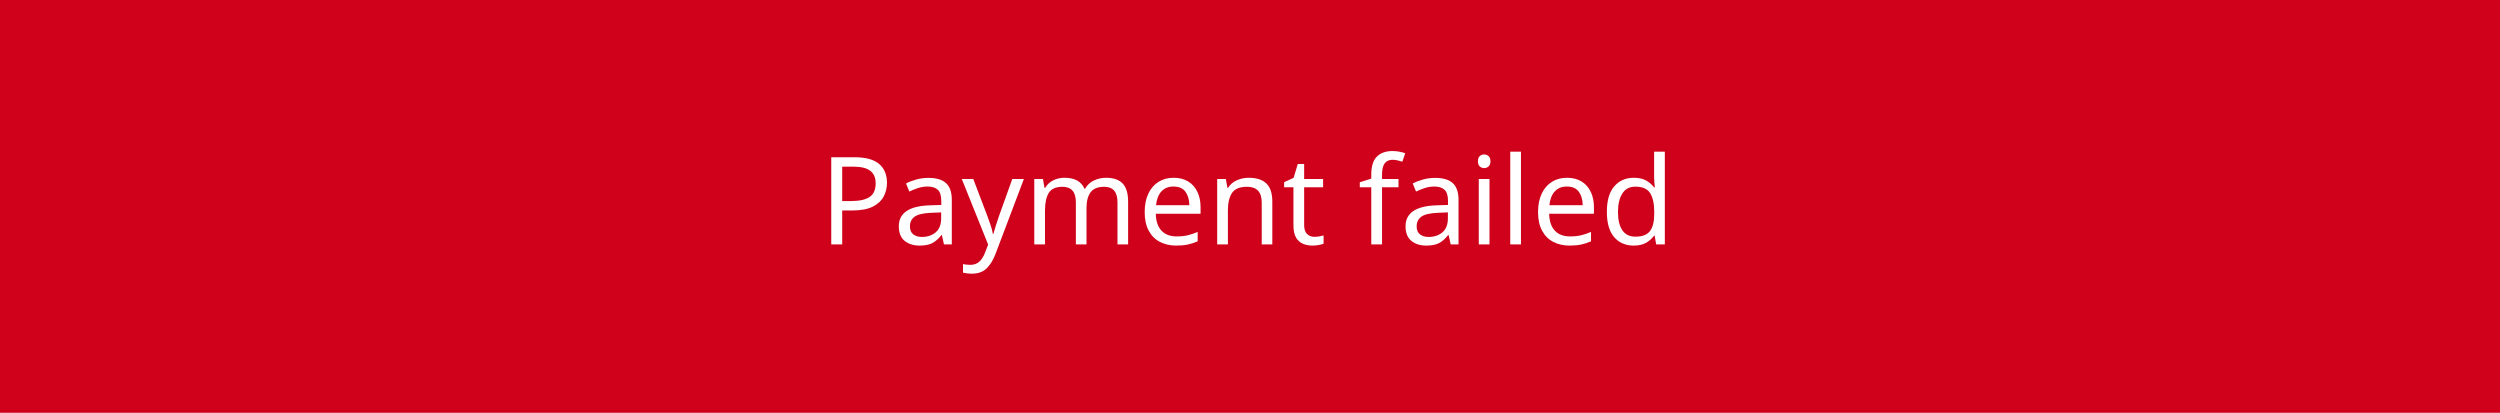
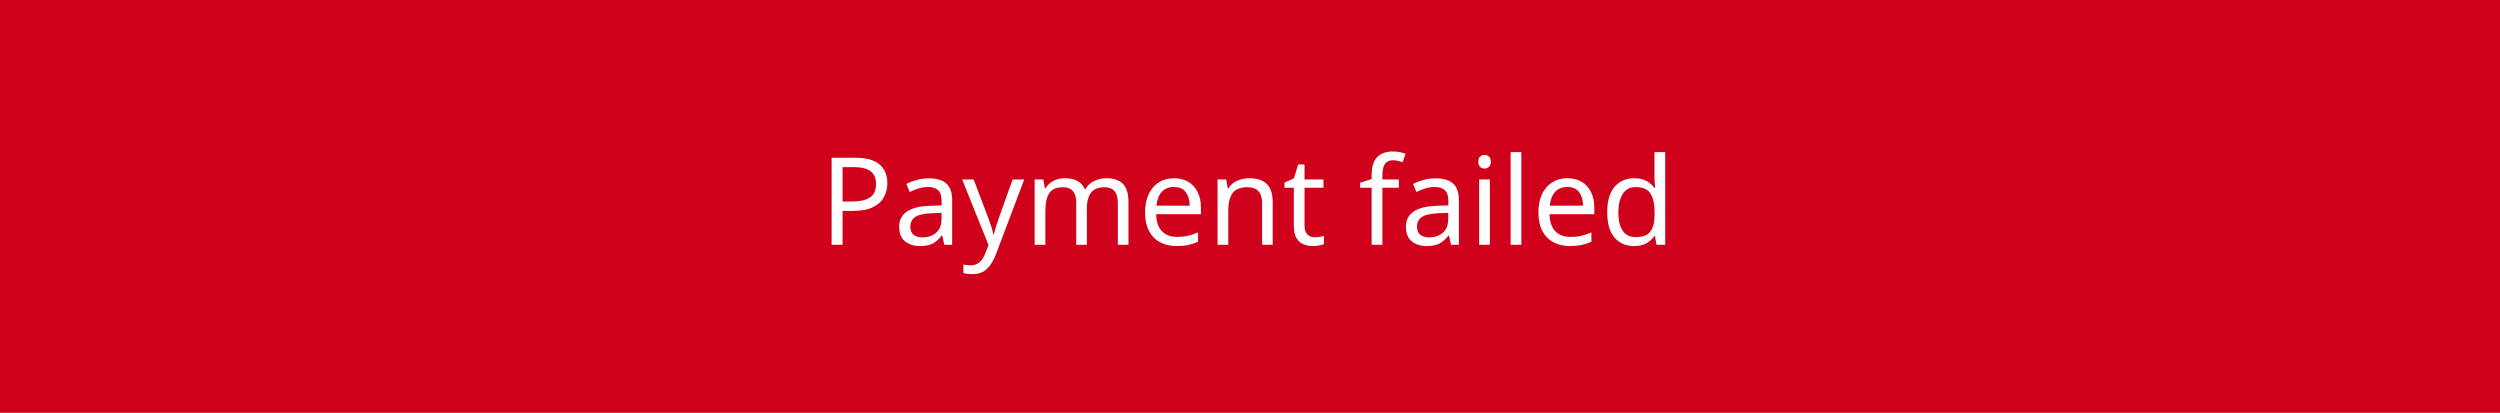
<svg xmlns="http://www.w3.org/2000/svg" version="1.1" id="Layer_1" x="0px" y="0px" width="963px" height="159px" viewBox="0 0 963 159" style="enable-background:new 0 0 963 159;" xml:space="preserve">
  <style type="text/css">
- 	.st0{fill-rule:evenodd;clip-rule:evenodd;fill:#F3F2F1;}
- 	.st1{fill:none;stroke:#008242;stroke-width:3;stroke-miterlimit:10;}
- 	.st2{fill:#008242;}
- 	.st3{fill:#FFFFFF;}
- 	.st4{fill:none;stroke:#FFFFFF;stroke-width:4;stroke-miterlimit:10;}
- 	.st5{fill:#F3F2F1;}
+ 	.st0{fill:#F3F2F1;}
+ 	.st1{fill-rule:evenodd;clip-rule:evenodd;fill:#F3F2F1;}
+ 	.st2{fill:none;stroke:#008242;stroke-width:3;stroke-miterlimit:10;}
+ 	.st3{fill:#008242;}
+ 	.st4{fill:#FFFFFF;}
+ 	.st5{fill:none;stroke:#FFFFFF;stroke-width:4;stroke-miterlimit:10;}
	.st6{fill:#1D70B8;}
	.st7{fill:#F8F8F8;}
	.st8{fill:#FFFFFF;stroke:#979797;stroke-width:3;}
	.st9{fill:#D7D7D7;}
	.st10{fill:none;stroke:#979797;}
	.st11{fill:none;stroke:#979797;stroke-linecap:square;}
	.st12{fill:#C9E1F1;}
	.st13{fill:#FFFFFF;stroke:#000000;stroke-width:3;}
	.st14{fill:none;stroke:#FF0000;stroke-width:2;}
	.st15{fill:#9B9B9B;}
	.st16{fill-rule:evenodd;clip-rule:evenodd;fill:#D8D8D8;}
	.st17{fill:#FFFFFF;stroke:#9B9B9B;}
	.st18{fill:none;stroke:#9B9B9B;}
	.st19{fill:#FFFFFF;stroke:#FF0000;stroke-width:2;}
	.st20{fill-rule:evenodd;clip-rule:evenodd;fill:#F8E71C;}
	.st21{fill-rule:evenodd;clip-rule:evenodd;}
	.st22{fill:none;stroke:#FFFFFF;stroke-width:4;stroke-linecap:square;}
	.st23{fill-rule:evenodd;clip-rule:evenodd;fill:#FFFFFF;}
	.st24{fill-rule:evenodd;clip-rule:evenodd;fill:#00703C;}
	.st25{fill:#B10E1E;}
	.st26{fill-rule:evenodd;clip-rule:evenodd;fill:#B10E1E;}
	.st27{fill-rule:evenodd;clip-rule:evenodd;fill:#B10E1E;stroke:#979797;}
	.st28{fill-rule:evenodd;clip-rule:evenodd;fill:#D0021B;}
- 	.st29{fill-rule:evenodd;clip-rule:evenodd;fill:none;}
- 	.st30{font-family:'Arial-BoldMT';}
- 	.st31{font-size:47px;}
+ 	.st29{fill:none;stroke:#DF0A15;stroke-miterlimit:10;}
+ 	.st30{fill:#F7931E;}
+ 	.st31{fill:none;}
+ 	.st32{font-family:'Arial-BoldMT';}
+ 	.st33{font-size:47px;}
</style>
  <rect id="Rectangle-3_3_" class="st28" width="963" height="159" />
-   <rect y="53.8" class="st29" width="963" height="43.4" />
-   <text transform="matrix(1 0 0 1 315.6346 94.1327)" class="st3 st30 st31">Payment failed</text>
+   <rect x="84.9" y="60.7" class="st31" width="793.5" height="108.9" />
+   <text transform="matrix(1 0 0 1 315.7757 94.3099)" class="st4 st32 st33">Payment failed</text>
</svg>
